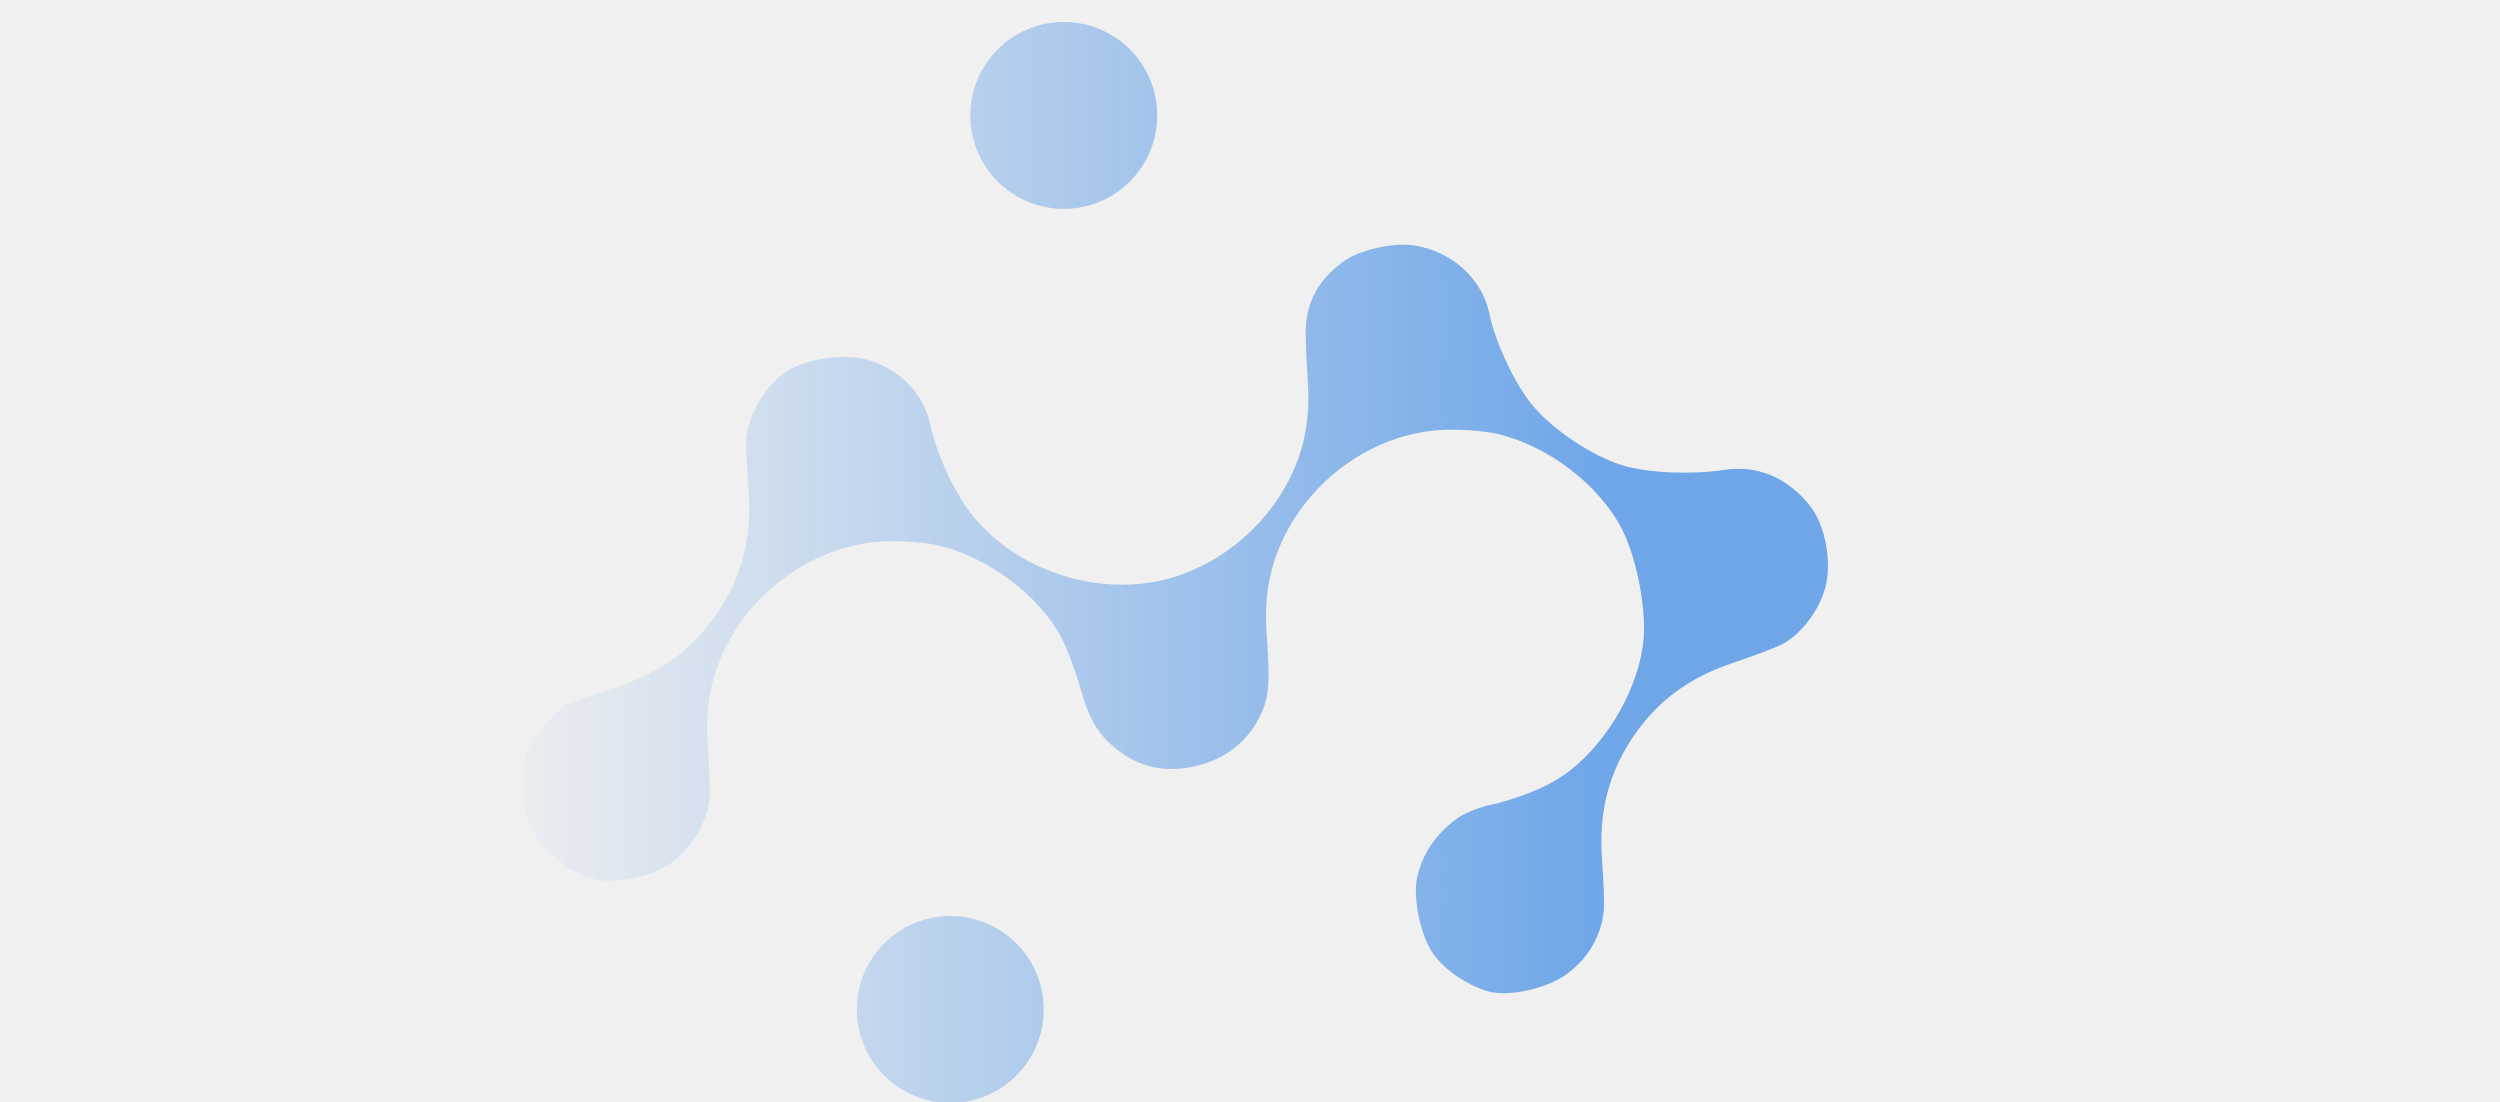
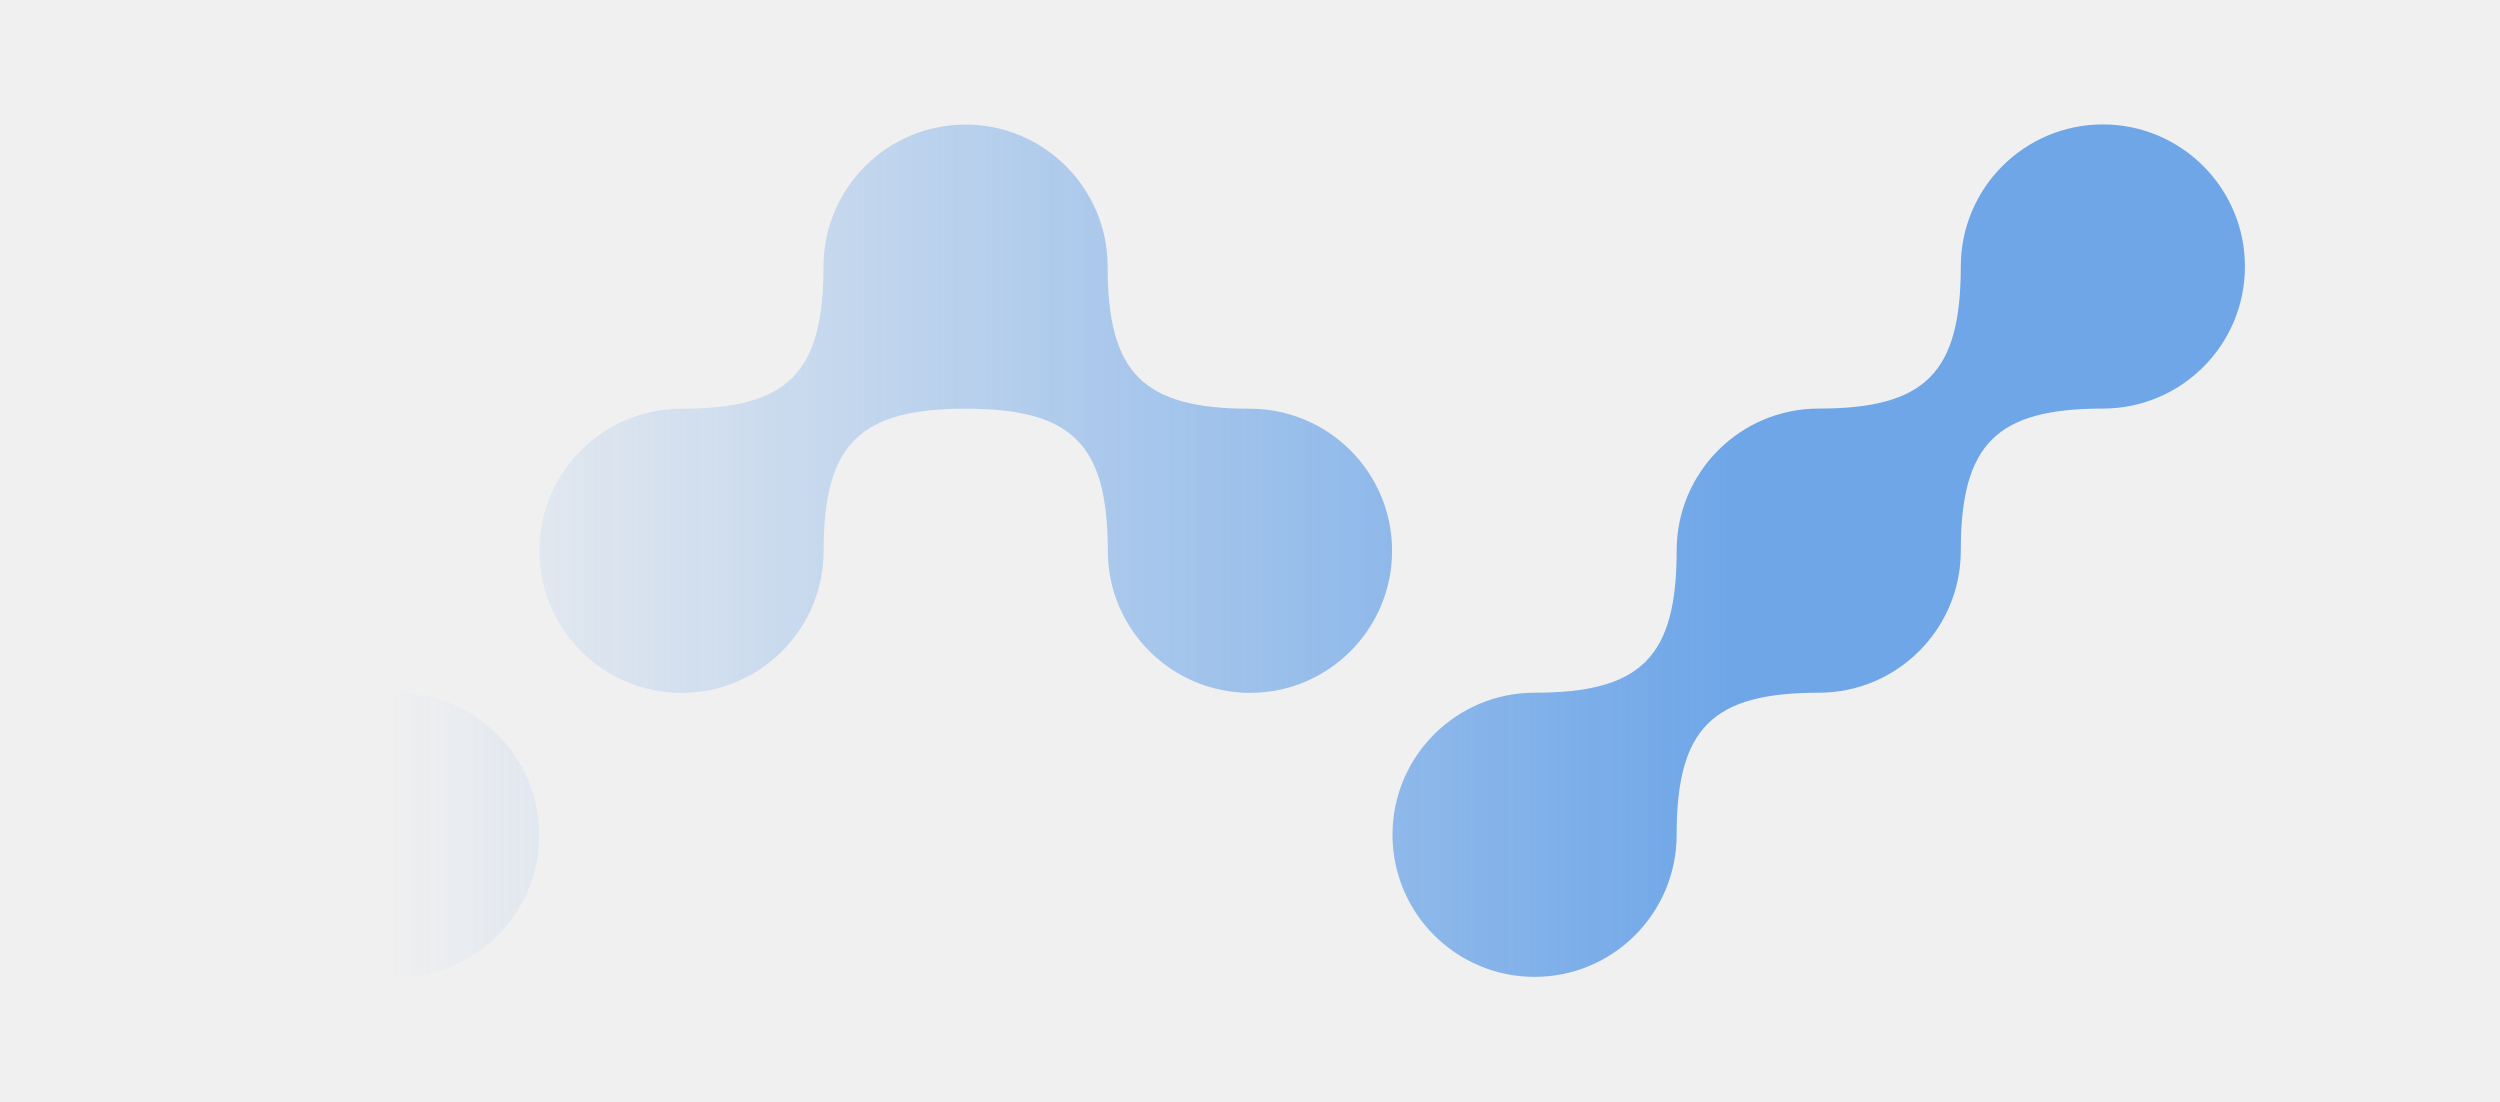
- <svg xmlns="http://www.w3.org/2000/svg" enable-background="new 0 0 1770.2 780.1" version="1.1" viewBox="0 0 1770.2 780.1" xml:space="preserve">
-   <defs>
-     <linearGradient id="linearGradient1611" x1="322.84" x2="951.56" y1="441.3" y2="441.3" gradientTransform="matrix(1.277 0 0 1.277 -75.992 -164.69)" gradientUnits="userSpaceOnUse">
-       <stop stop-color="#6ea6e8" stop-opacity="0" offset="0" />
-       <stop stop-color="#6ea6e8" offset="1" />
+ <svg xmlns="http://www.w3.org/2000/svg" xmlns:xlink="http://www.w3.org/1999/xlink" xml:space="preserve" style="enable-background:new 0 0 1770.2 780.1;" viewBox="0 0 1770.2 780.1" y="0px" x="0px" id="Layer_1" version="1.1">
+   <defs id="defs15">
+     <linearGradient id="linearGradient846">
+       <stop id="stop842" offset="0" style="stop-color:#6ea6e8;stop-opacity:0" />
+       <stop id="stop844" offset="1" style="stop-color:#6ea6e8;stop-opacity:1" />
    </linearGradient>
+     <linearGradient gradientUnits="userSpaceOnUse" y2="392.904" x2="1228.009" y1="392.904" x1="273.539" id="linearGradient848" xlink:href="#linearGradient846" />
  </defs>
-   <style type="text/css">
+   <style id="style2" type="text/css">
	.st0{fill:#4A90E2;}
	.st1{fill:#000034;}
	.st2{fill:#FFFFFF;}
</style>
-   <path d="m752.92 15.565c-36.419 0.172-65.852 29.744-65.852 66.163 5.5e-4 36.541 29.622 66.162 66.163 66.163 36.541-5.5e-4 66.162-29.622 66.163-66.163-5.5e-4 -36.541-29.622-66.162-66.163-66.163-0.104-2.44e-4 -0.207-2.44e-4 -0.311 0zm239.68 157.68c-14.441 0.297-32.299 5.168-41.831 12.263-12.963 9.651-24.393 22.921-26.123 45.02-0.409 5.23 0.29 24.011 1.287 38.17 1.243 17.653 0.098 32.197-3.642 46.275-10.79 40.617-42.935 75.636-83.649 91.13-50.802 19.333-114.22 2.232-149.46-40.304-12.313-14.861-26.279-44.617-30.371-64.702-4.373-21.468-21.623-41.077-47.534-47.006-16.356-3.743-42.792 0.303-56.31 10.367-12.963 9.651-24.562 27.489-26.57 46.257-0.558 5.216 0.735 22.774 1.732 36.933 2.298 32.63-4.672 60.179-21.668 85.646-16.996 25.467-39.761 42.473-70.776 52.87-13.458 4.512-28.523 9.613-33.478 11.337-11.294 3.929-29.879 27.843-33.817 43.517-4.107 16.345 1.589 42.846 12.032 55.979 9.531 11.986 23.707 21.354 38.53 25.46 14.958 4.144 41.638-1.877 55.799-12.591 13.771-10.419 24.877-29.803 25.65-44.767 0.309-5.974-0.261-22.445-1.267-36.602-1.256-17.684-0.123-32.168 3.624-46.273 14.707-55.357 67.4-97.572 123.55-98.98 11.345-0.285 27.069 0.915 34.943 2.664 35.648 7.922 72.812 35.666 88.552 66.106 4.056 7.844 10.044 23.887 13.307 35.653 6.356 22.915 13.428 34.081 28.485 44.968 14.893 10.769 31.474 14.17 50.533 10.369 20.854-4.16 37.32-15.928 46.731-33.4 7.708-14.311 8.659-23.712 6.077-60.059-1.256-17.684-0.121-32.166 3.626-46.271 14.706-55.357 67.4-97.572 123.55-98.98 11.345-0.285 27.069 0.915 34.943 2.664 36.233 8.052 72.733 35.619 89.288 67.434 10.227 19.652 17.374 55.753 15.452 78.046-2.852 33.077-24.415 71.543-52.346 93.383-11.88 9.289-27.908 16.494-51.27 23.045-12.591 2.137-24.135 7.584-27.758 10.158-18.284 12.99-25.566 28.414-28.716 40.947-3.864 15.377 2.452 44.623 12.313 57.02 8.908 11.198 23.195 20.695 37.5 24.926 14.454 4.275 42.369-1.948 56.417-12.577 13.771-10.419 23.788-25.446 25.65-44.767 0.574-5.954-0.261-22.445-1.267-36.602-2.317-32.622 4.644-60.157 21.652-85.642 17.009-25.485 39.765-42.477 70.78-52.854 13.46-4.503 28.89-10.296 34.288-12.873 13.522-6.455 27.16-24.15 31.499-40.865 4.729-18.219-0.187-44.115-10.94-57.632-15.367-19.318-36.644-29.244-61.234-25.339-20.552 3.264-52.954 2.446-71.402-3.223-21.667-6.659-49.512-25.242-63.974-42.696-12.307-14.853-26.278-44.613-30.365-64.671-4.425-21.724-22.381-41.637-49.152-47.615-3.666-0.819-8.053-1.415-12.867-1.316zm-320.05 475.38c-36.419 0.172-65.852 29.744-65.852 66.163 5.5e-4 36.541 29.622 66.162 66.163 66.163 36.541-5.5e-4 66.162-29.622 66.163-66.163-5.5e-4 -36.541-29.622-66.162-66.163-66.163-0.104-2.4e-4 -0.207-2.4e-4 -0.311 0z" fill="url(#linearGradient1611)" />
+   <g style="fill-opacity:1;fill:url(#linearGradient848)" id="g10">
+     <path style="fill-opacity:1;fill:url(#linearGradient848)" id="path4" d="M985.7,390c0,55.6-45.1,100.6-100.6,100.6S784.4,445.6,784.4,390c0-75.5-25.2-100.6-100.6-100.6   S583.2,314.6,583.2,390c0,55.6-45.1,100.6-100.6,100.6S381.9,445.6,381.9,390c0-55.6,45.1-100.6,100.6-100.6   c75.5,0,100.6-25.2,100.6-100.6c0-55.6,45.1-100.6,100.6-100.6s100.6,45.1,100.6,100.6c0,75.5,25.2,100.6,100.6,100.6   C940.7,289.4,985.7,334.5,985.7,390z" class="st0" />
+     <circle style="fill-opacity:1;fill:url(#linearGradient848)" id="circle6" r="100.6" cy="591.3" cx="281.2" class="st0" />
+     <path style="fill-opacity:1;fill:url(#linearGradient848)" id="path8" d="M1589.6,188.7c0,55.6-45.1,100.6-100.6,100.6c-75.5,0-100.6,25.2-100.6,100.6c0,55.6-45.1,100.6-100.6,100.6   c-75.5,0-100.6,25.2-100.6,100.6c0,55.6-45.1,100.6-100.6,100.6c-55.6,0-100.6-45.1-100.6-100.6c0-55.6,45.1-100.6,100.6-100.6   c75.5,0,100.6-25.2,100.6-100.6c0-55.6,45.1-100.6,100.6-100.6c75.5,0,100.6-25.2,100.6-100.6c0-55.6,45.1-100.6,100.6-100.6   C1544.5,88.1,1589.6,133.2,1589.6,188.7z" class="st0" />
+   </g>
</svg>
